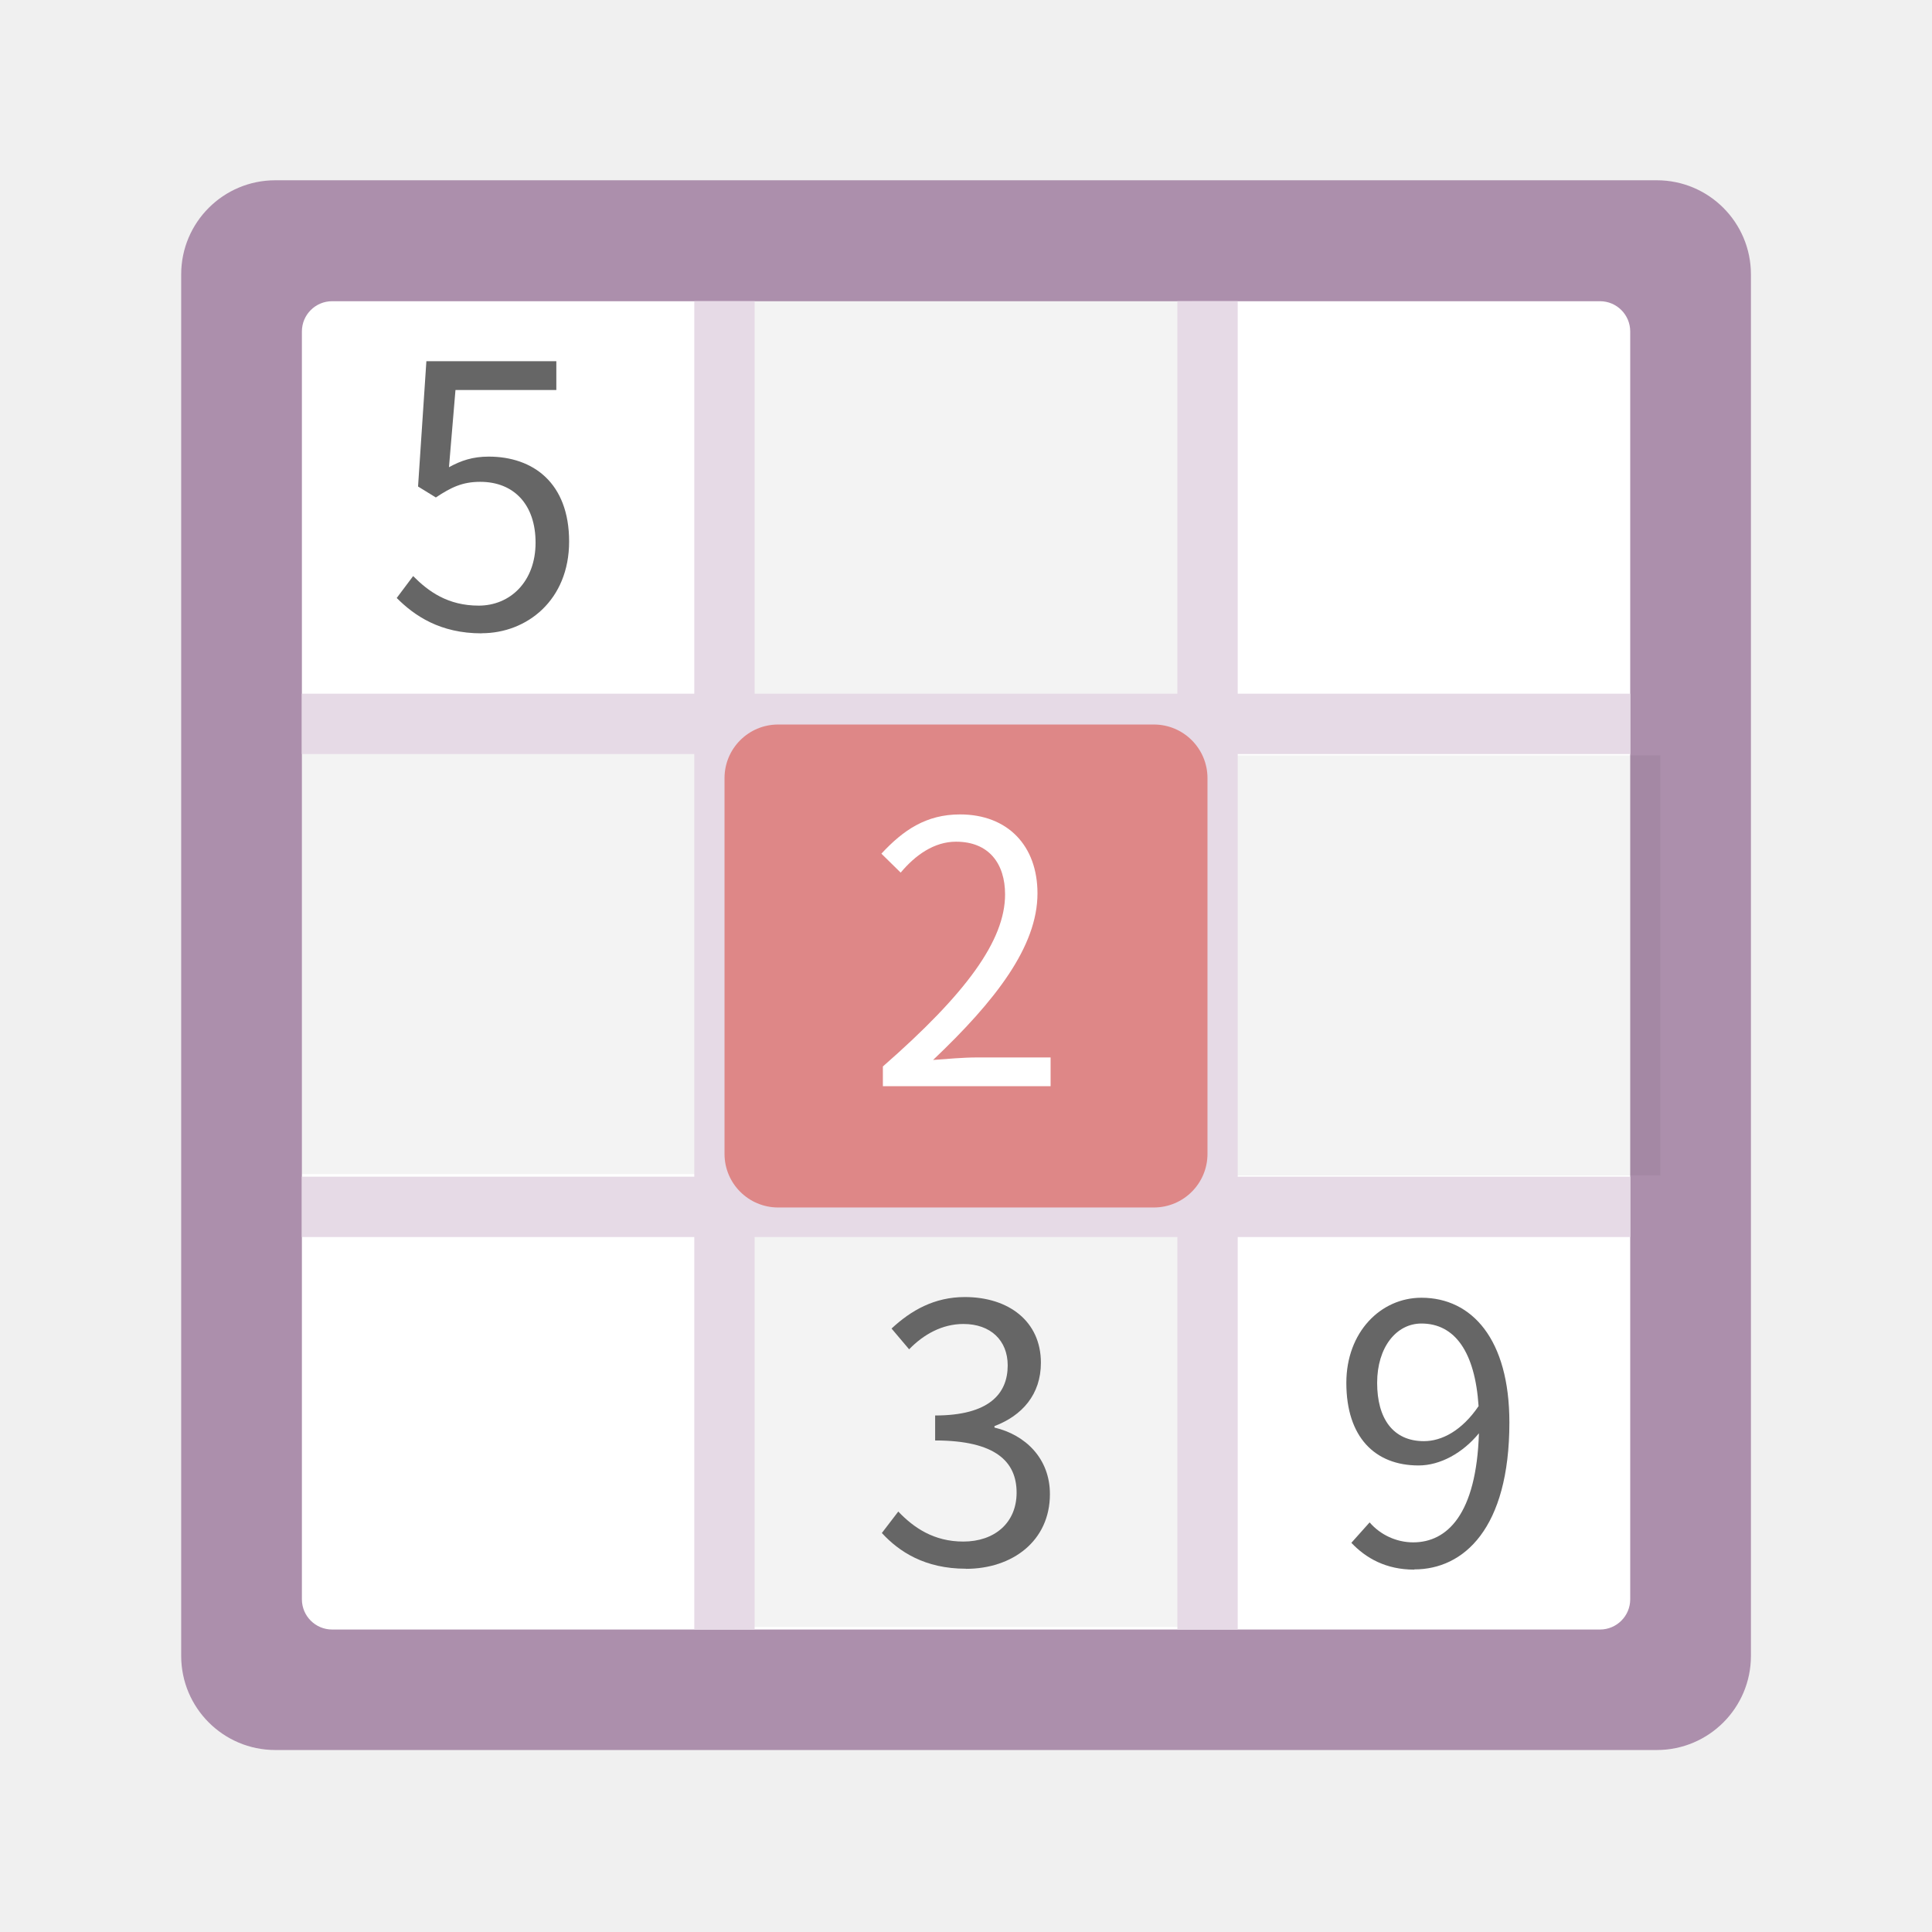
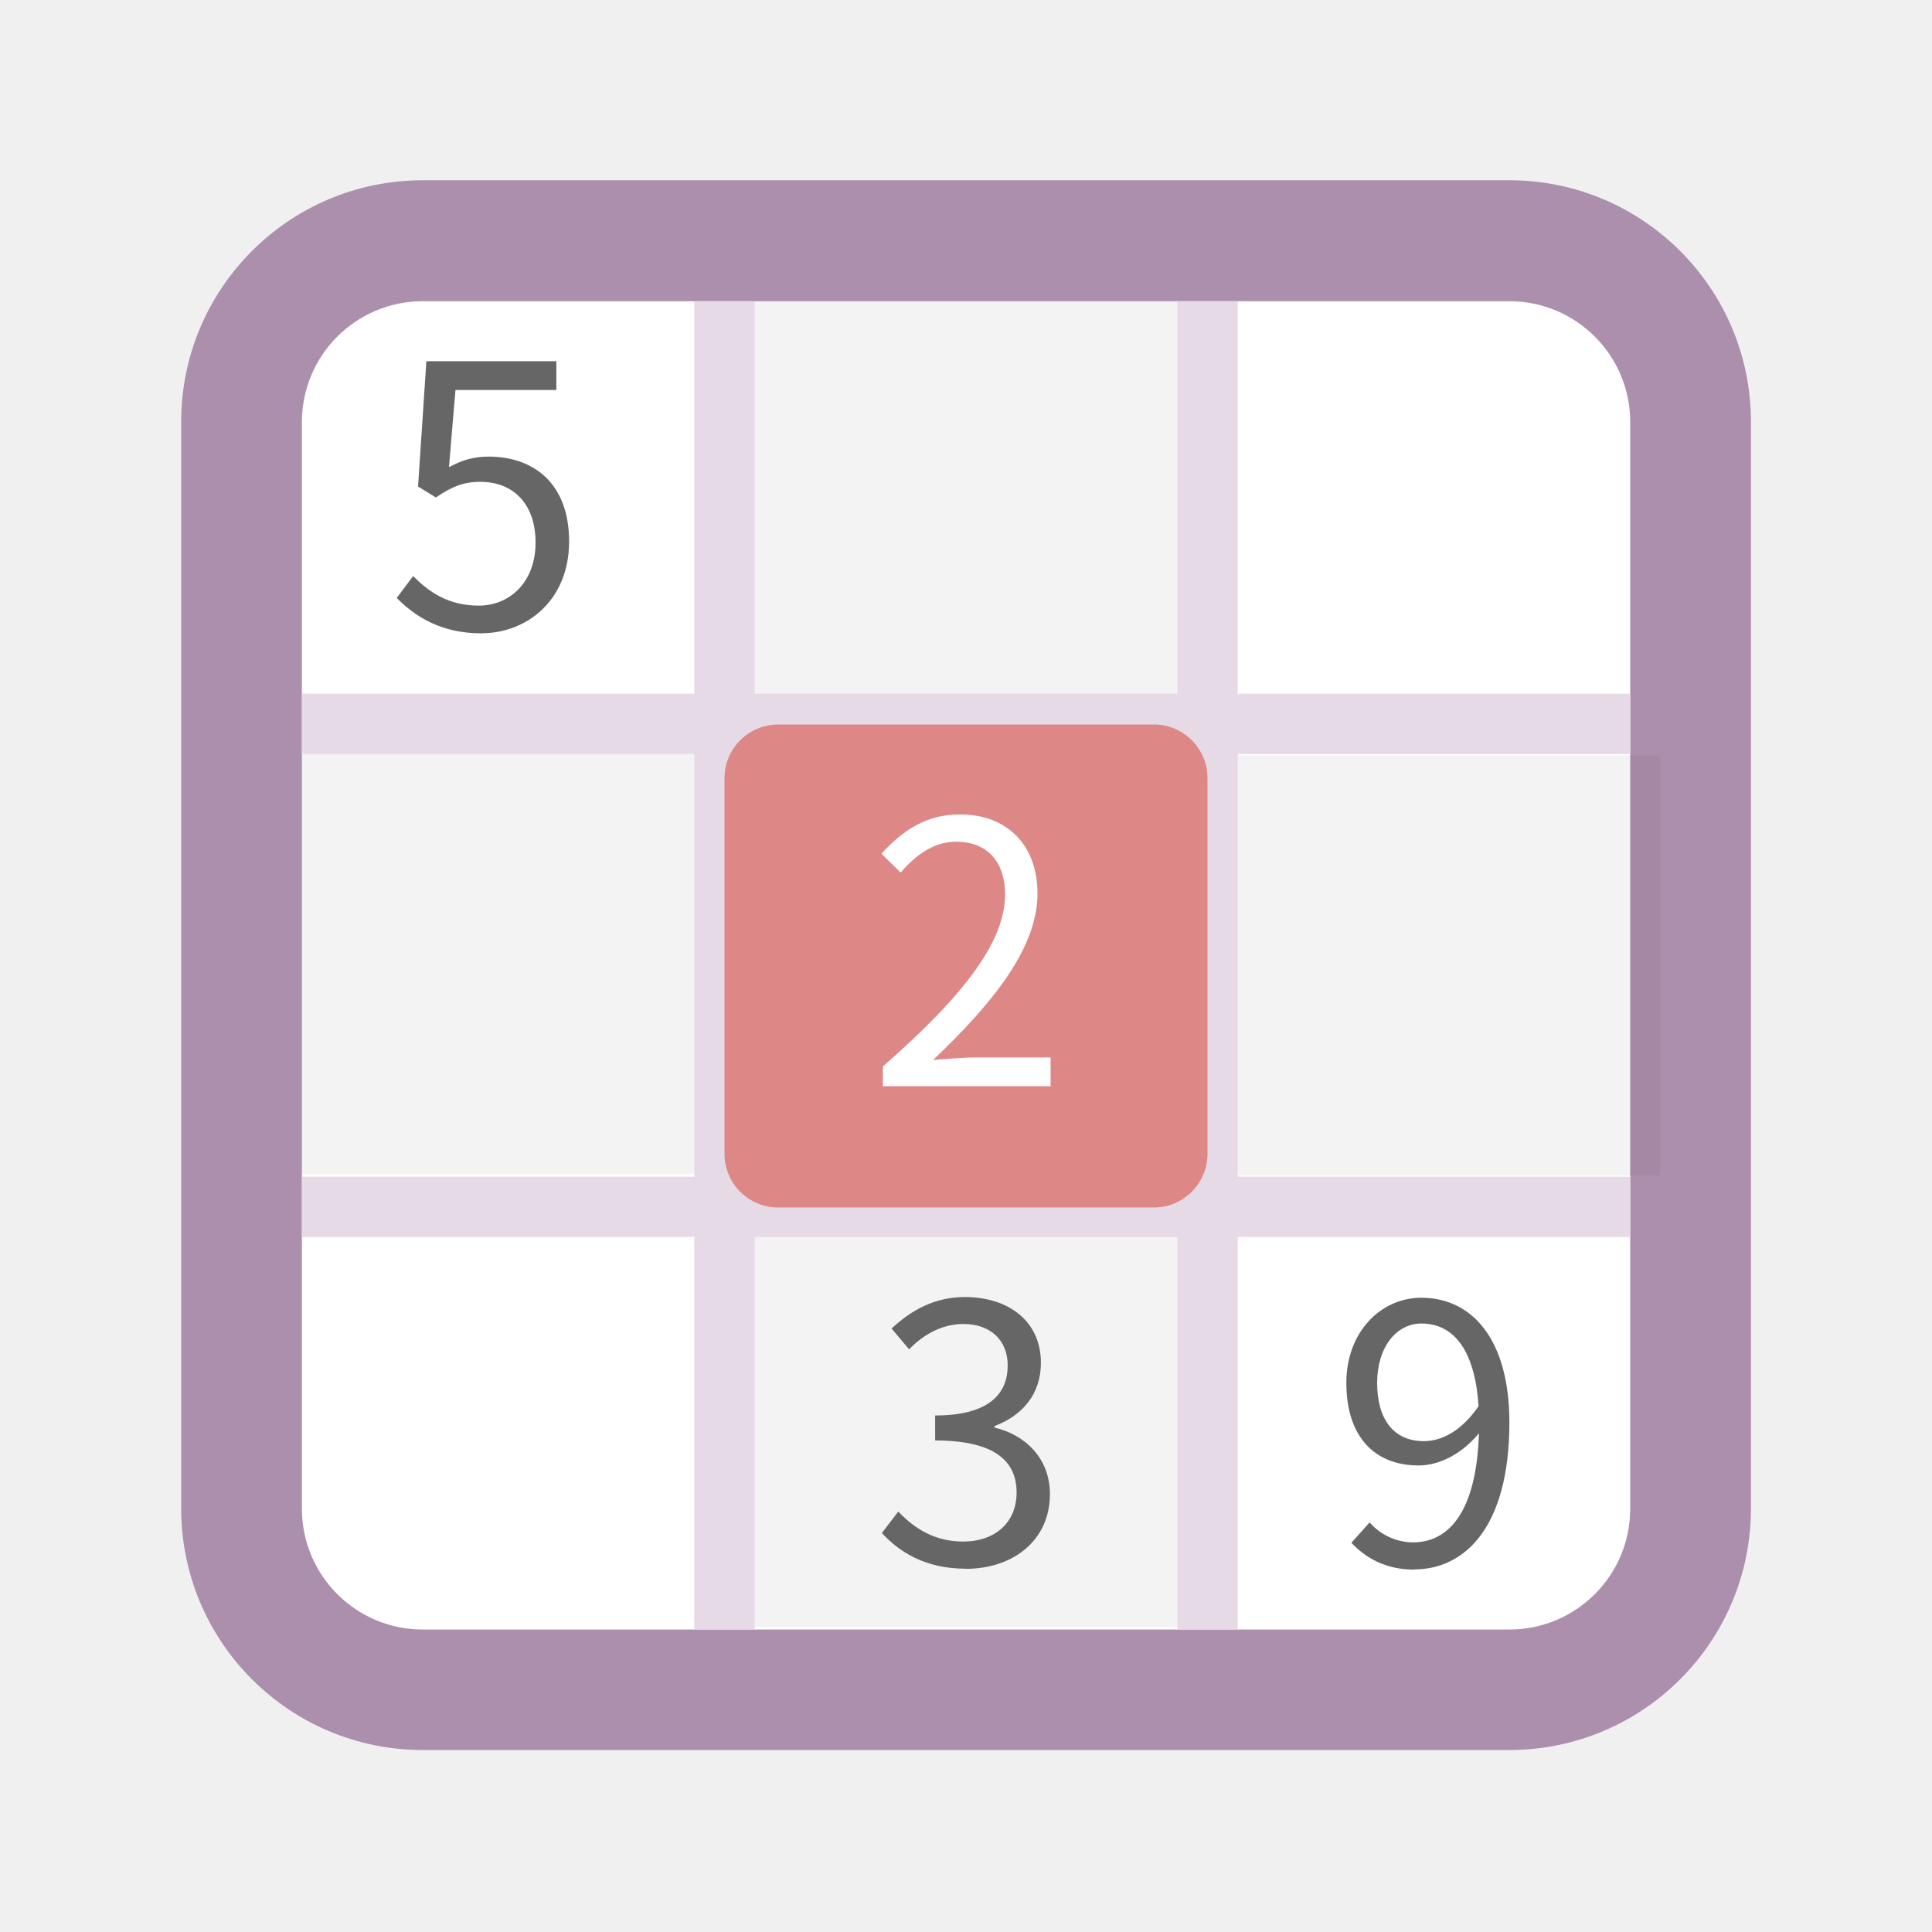
<svg xmlns="http://www.w3.org/2000/svg" width="64" height="64" version="1.1" viewBox="0 0 16.933 16.933">
  <g transform="translate(0 -280.07)">
-     <rect x="1.588" y="281.65" width="13.758" height="13.758" rx=".825" ry=".825" fill="#ac8fac" paint-order="markers stroke fill" />
-     <rect x="2.646" y="282.71" width="11.642" height="11.642" rx=".265" ry=".265" fill="#fff" paint-order="markers stroke fill" />
+     <rect x="1.588" y="281.65" width="13.758" height="13.758" rx="2.117" ry="2.117" fill="#ac8fac" paint-order="markers stroke fill" />
+     <rect x="2.646" y="282.71" width="11.642" height="11.642" rx="1.059" ry="1.059" fill="#ffffff" paint-order="markers stroke fill" />
    <path d="m10.451 282.71v3.681h-3.969v-3.681zm4.101 3.981v3.681h-3.969v-3.681zm-4.101 3.957v3.681h-3.969v-3.681zm-3.836-3.969v3.681h-3.969v-3.681z" opacity=".05" paint-order="markers stroke fill" />
    <path d="m6.085 282.71h0.529v11.642h-0.529zm4.234 0h0.529v11.642h-0.529z" fill="#e6dae6" paint-order="markers stroke fill" />
    <path d="m14.288 286.15v0.529h-11.642v-0.529zm0 4.233v0.529h-11.642v-0.529z" fill="#e6dae6" paint-order="markers stroke fill" />
    <g fill="#666" stroke-width=".265" aria-label="5">
      <path d="m4.222 285.62c0.396 0 0.766-0.29 0.766-0.804 0-0.514-0.316-0.744-0.705-0.744-0.14 0-0.243 0.035-0.348 0.093l0.057-0.677h0.884v-0.252h-1.139l-0.073 1.098 0.156 0.096c0.134-0.089 0.233-0.137 0.389-0.137 0.294 0 0.485 0.198 0.485 0.533 0 0.342-0.223 0.552-0.498 0.552-0.271 0-0.441-0.124-0.575-0.259l-0.144 0.192c0.156 0.156 0.38 0.31 0.744 0.31z" style="" />
    </g>
    <rect transform="rotate(90)" x="286.42" y="-10.583" width="4.233" height="4.233" rx=".47" ry=".47" fill="#de8787" paint-order="markers stroke fill" />
    <g stroke-width=".265">
      <g fill="#fff" aria-label="2">
        <path d="m7.738 289.59h1.47v-0.252h-0.647c-0.118 0-0.261 0.013-0.383 0.022 0.548-0.52 0.915-0.995 0.915-1.46 0-0.418-0.261-0.692-0.679-0.692-0.296 0-0.497 0.137-0.689 0.344l0.169 0.166c0.128-0.153 0.293-0.271 0.485-0.271 0.29 0 0.43 0.194 0.43 0.462 0 0.402-0.338 0.867-1.071 1.508z" style="" />
      </g>
      <g fill="#666" aria-label="3">
        <path d="m8.466 293.82c0.407 0 0.736-0.244 0.736-0.655 0-0.313-0.216-0.52-0.486-0.583v-0.013c0.241-0.091 0.407-0.276 0.407-0.555 0-0.363-0.282-0.576-0.667-0.576-0.266 0-0.47 0.116-0.642 0.276l0.154 0.182c0.128-0.132 0.291-0.222 0.476-0.222 0.238 0 0.388 0.144 0.388 0.363 0 0.248-0.163 0.439-0.636 0.439v0.219c0.529 0 0.714 0.185 0.714 0.457 0 0.266-0.194 0.429-0.467 0.429-0.26 0-0.435-0.122-0.57-0.263l-0.144 0.188c0.15 0.163 0.376 0.313 0.736 0.313z" style="" />
      </g>
      <g fill="#666" aria-label="9">
        <path d="m12.07 292.19c0-0.313 0.169-0.52 0.388-0.52 0.294 0 0.47 0.251 0.501 0.724-0.147 0.216-0.323 0.307-0.479 0.307-0.273 0-0.41-0.201-0.41-0.511zm0.326 1.635c0.432 0 0.833-0.357 0.833-1.288 0-0.73-0.329-1.093-0.771-1.093-0.357 0-0.658 0.301-0.658 0.746 0 0.476 0.251 0.724 0.633 0.724 0.191 0 0.388-0.11 0.529-0.282-0.022 0.711-0.279 0.956-0.576 0.956-0.147 0-0.288-0.066-0.382-0.175l-0.16 0.179c0.128 0.135 0.304 0.235 0.551 0.235z" style="" />
      </g>
    </g>
  </g>
</svg>
